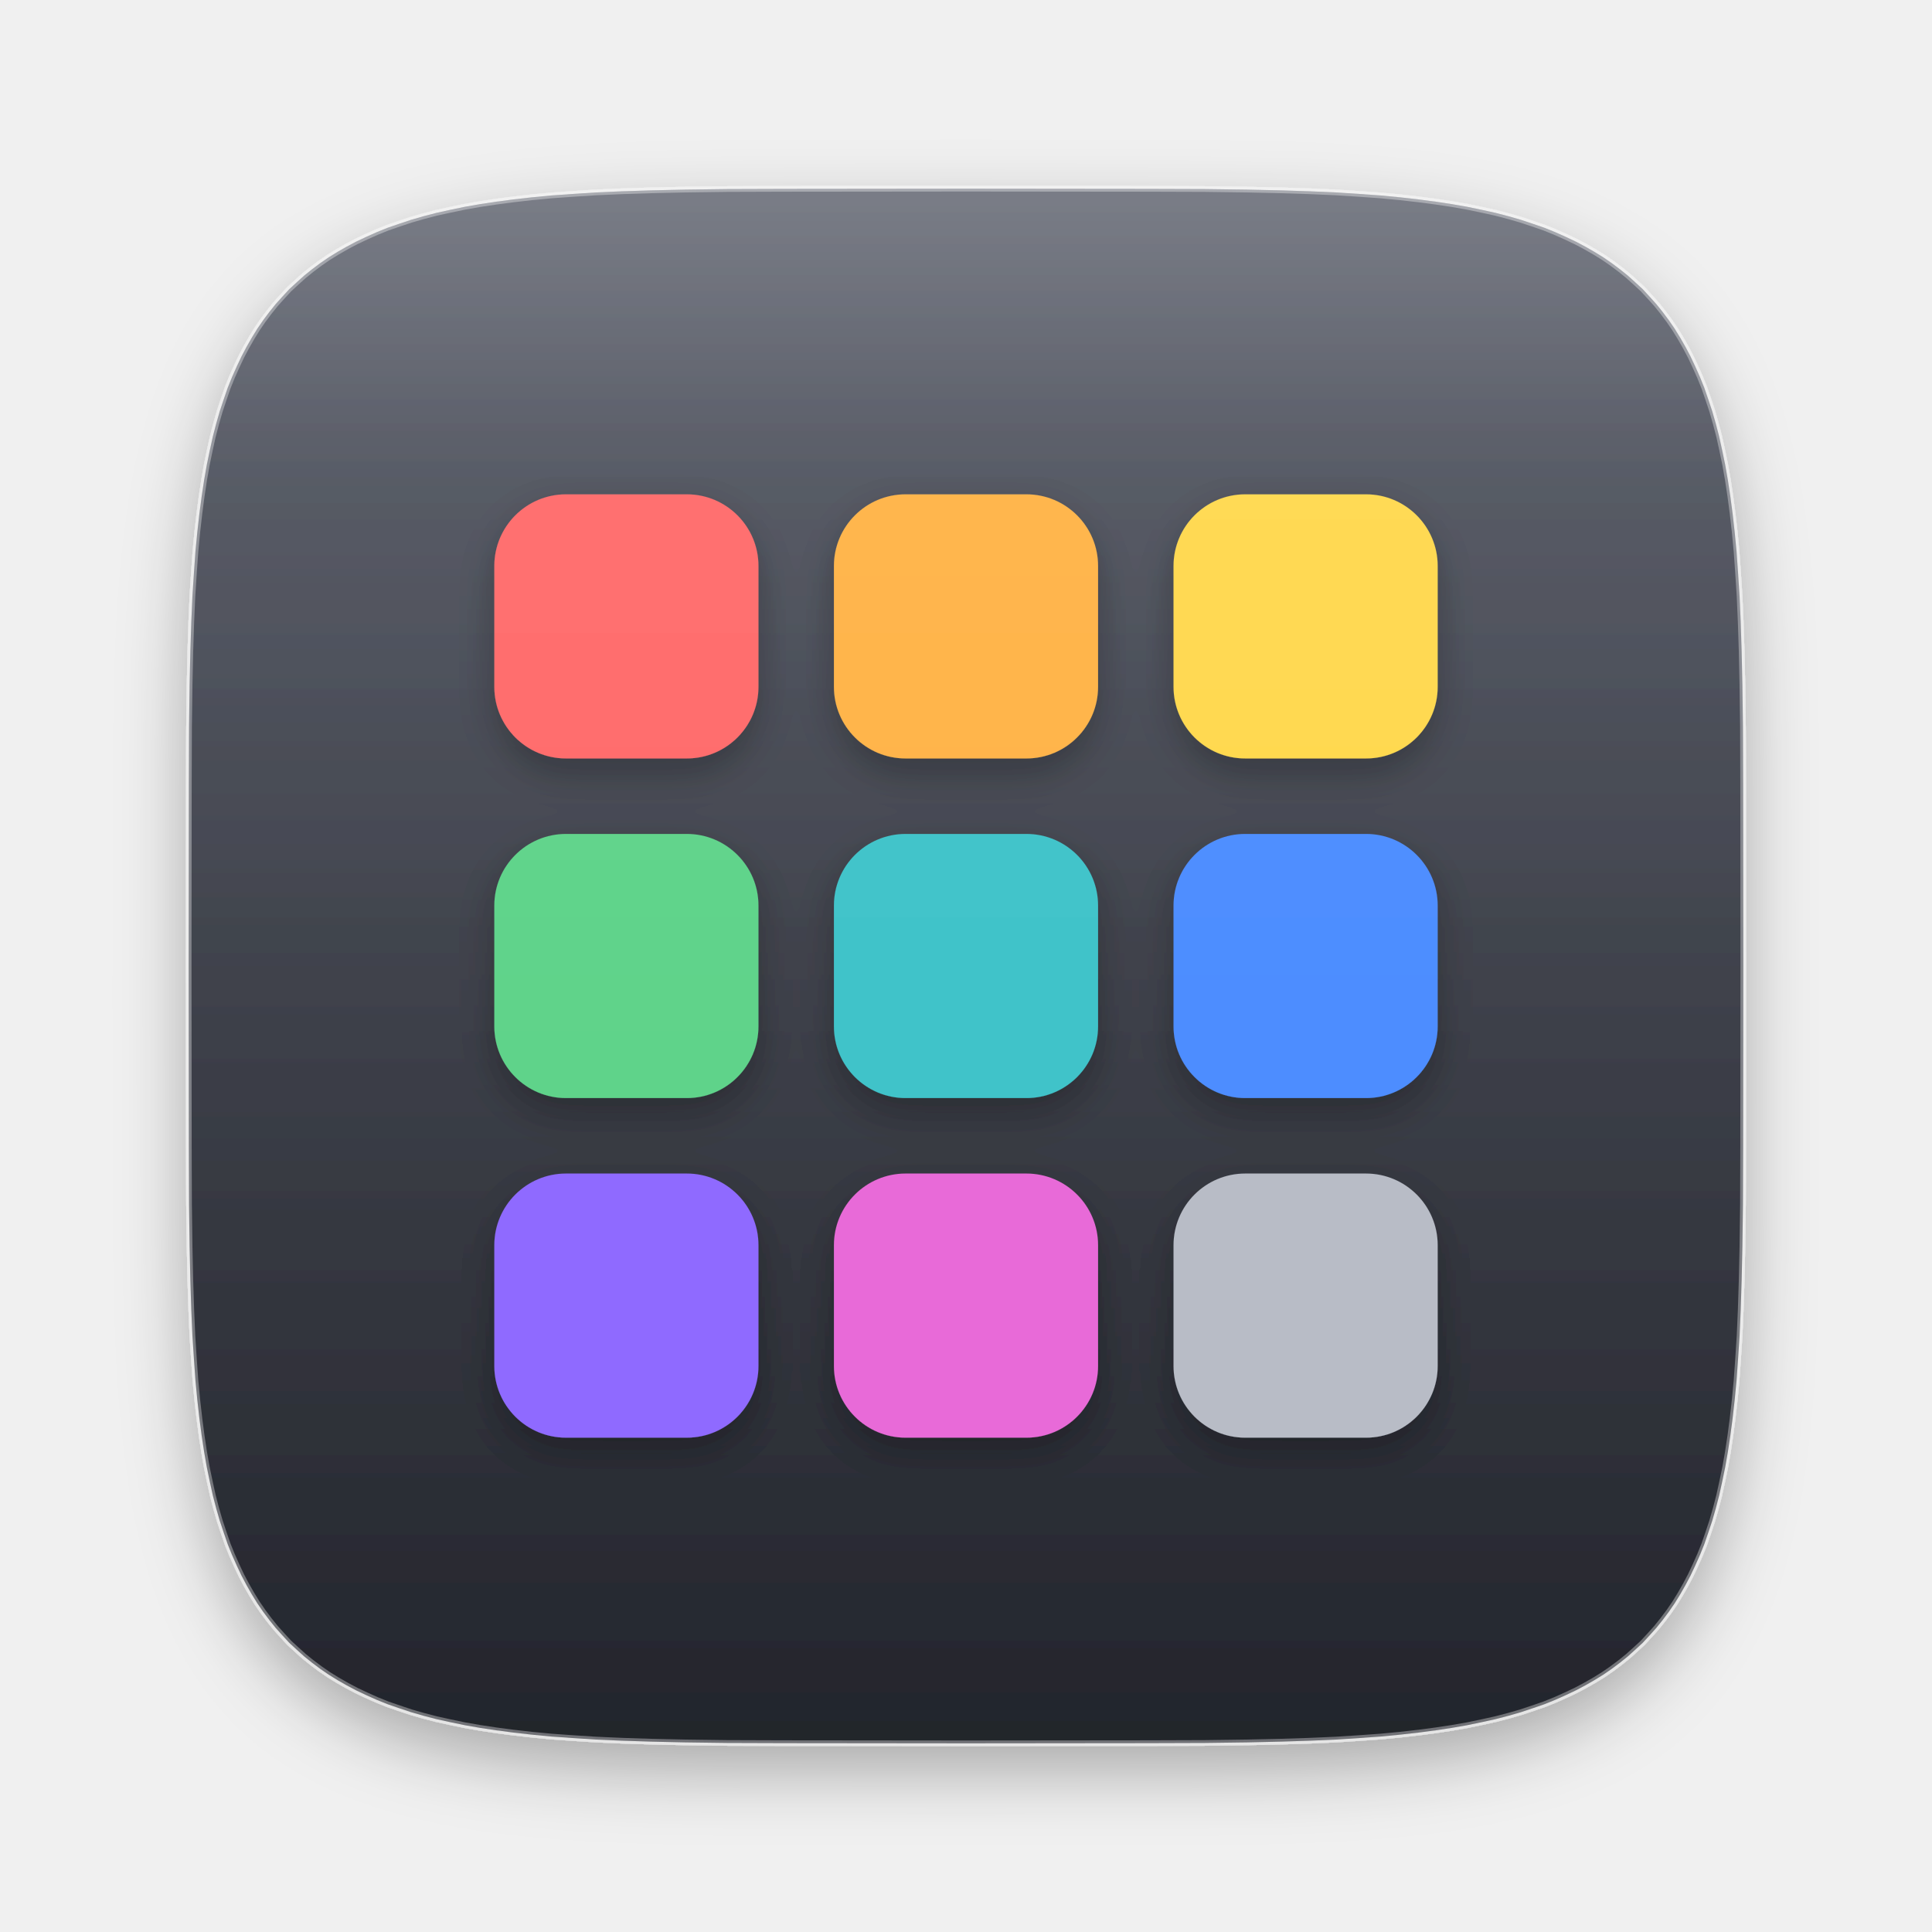
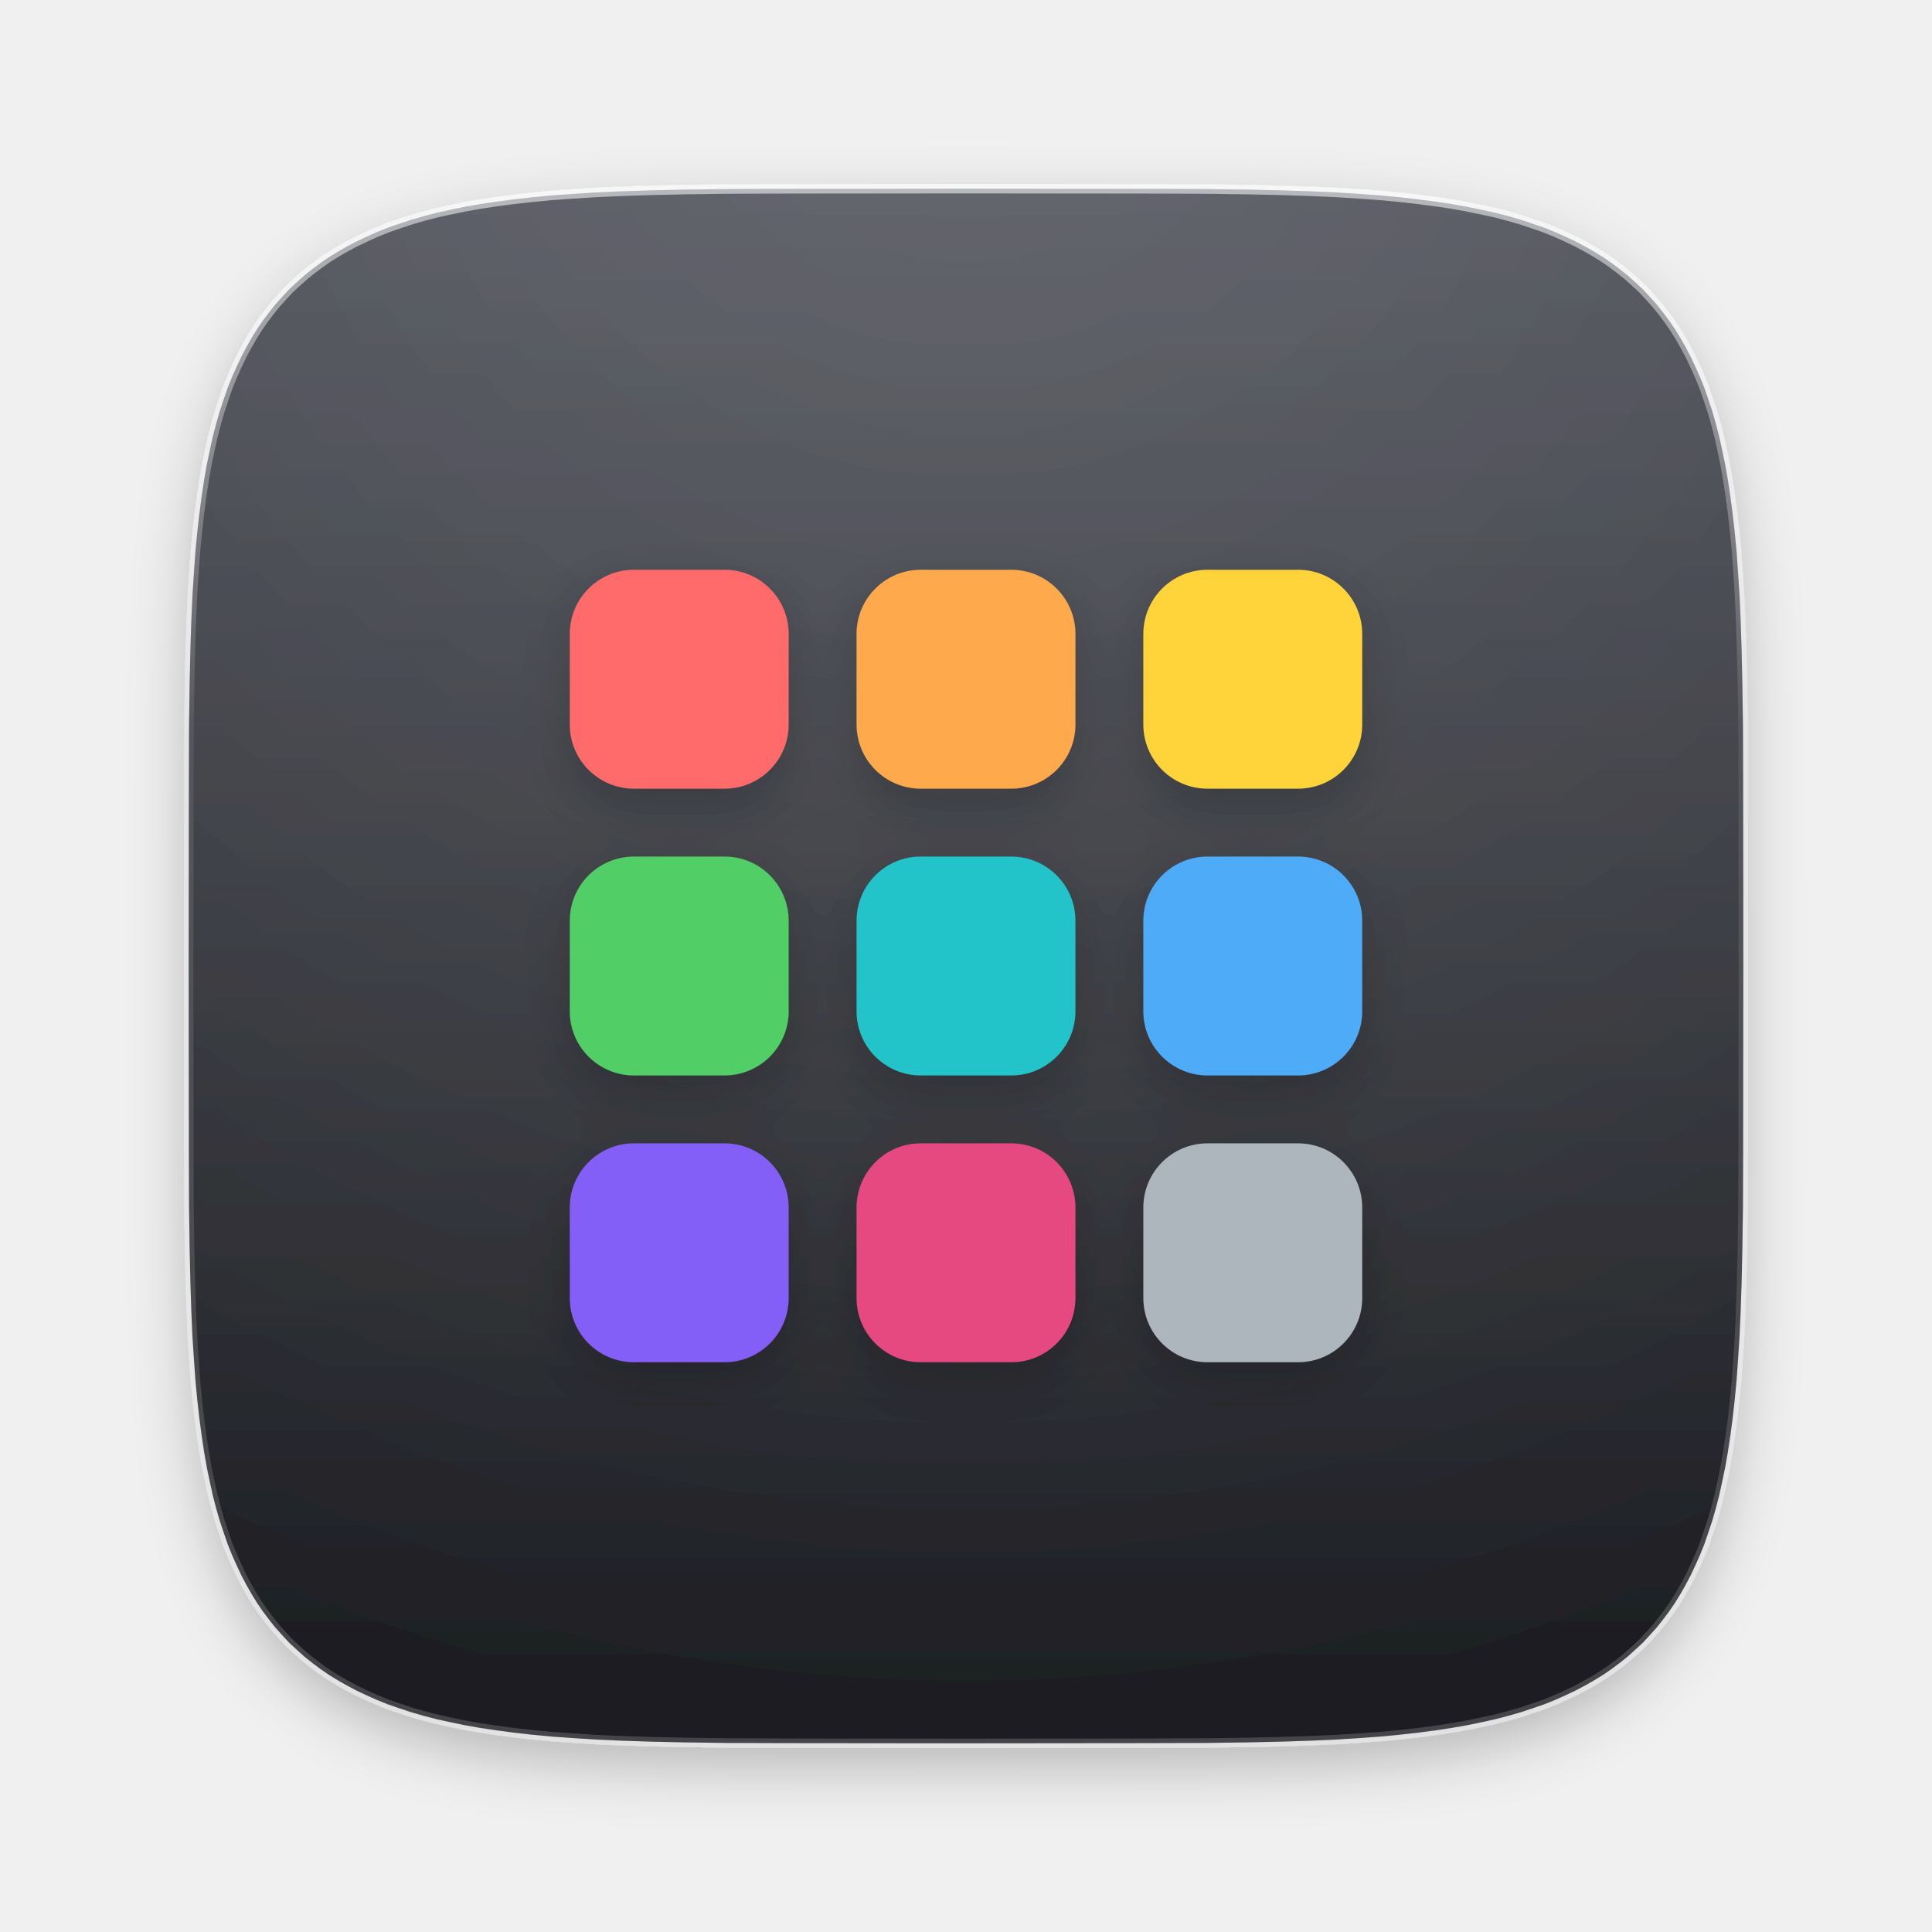
<svg xmlns="http://www.w3.org/2000/svg" width="1024" height="1024" viewBox="0 0 1024 1024">
  <defs>
    <clipPath id="body">
      <path d="M924.0,512.0 L923.9,608.0 L923.8,638.6 L923.5,660.9 L923.1,679.0 L922.6,694.5 L922.0,708.2 L921.2,720.5 L920.4,731.8 L919.4,742.2 L918.3,751.9 L917.1,761.0 L915.8,769.6 L914.4,777.6 L912.8,785.3 L911.2,792.6 L909.4,799.5 L907.5,806.1 L905.4,812.4 L903.3,818.5 L901.0,824.2 L898.5,829.8 L896.0,835.1 L893.3,840.2 L890.5,845.1 L887.6,849.8 L884.5,854.3 L881.2,858.7 L877.9,862.8 L874.3,866.8 L870.7,870.7 L866.8,874.3 L862.8,877.9 L858.7,881.2 L854.3,884.5 L849.8,887.6 L845.1,890.5 L840.2,893.3 L835.1,896.0 L829.8,898.5 L824.2,901.0 L818.5,903.3 L812.4,905.4 L806.1,907.5 L799.5,909.4 L792.6,911.2 L785.3,912.8 L777.6,914.4 L769.6,915.8 L761.0,917.1 L751.9,918.3 L742.2,919.4 L731.8,920.4 L720.5,921.2 L708.2,922.0 L694.5,922.6 L679.0,923.1 L660.9,923.5 L638.6,923.8 L608.0,923.9 L512.0,924.0 L416.0,923.9 L385.4,923.8 L363.1,923.5 L345.0,923.1 L329.5,922.6 L315.8,922.0 L303.5,921.2 L292.2,920.4 L281.8,919.4 L272.1,918.3 L263.0,917.1 L254.4,915.8 L246.4,914.4 L238.7,912.8 L231.4,911.2 L224.5,909.4 L217.9,907.5 L211.6,905.4 L205.5,903.3 L199.8,901.0 L194.2,898.5 L188.9,896.0 L183.8,893.3 L178.9,890.5 L174.2,887.6 L169.7,884.5 L165.3,881.2 L161.2,877.9 L157.2,874.3 L153.3,870.7 L149.7,866.8 L146.1,862.8 L142.8,858.7 L139.5,854.3 L136.4,849.8 L133.5,845.1 L130.7,840.2 L128.0,835.1 L125.5,829.8 L123.0,824.2 L120.7,818.5 L118.6,812.4 L116.5,806.1 L114.6,799.5 L112.8,792.6 L111.2,785.3 L109.6,777.6 L108.2,769.6 L106.9,761.0 L105.7,751.9 L104.6,742.2 L103.6,731.8 L102.8,720.5 L102.0,708.2 L101.4,694.5 L100.9,679.0 L100.5,660.9 L100.2,638.6 L100.1,608.0 L100.0,512.0 L100.1,416.0 L100.2,385.4 L100.5,363.1 L100.9,345.0 L101.4,329.5 L102.0,315.8 L102.8,303.5 L103.6,292.2 L104.6,281.8 L105.7,272.1 L106.9,263.0 L108.2,254.4 L109.6,246.4 L111.2,238.7 L112.8,231.4 L114.6,224.5 L116.5,217.9 L118.6,211.6 L120.7,205.5 L123.0,199.8 L125.5,194.2 L128.0,188.9 L130.7,183.8 L133.5,178.9 L136.4,174.2 L139.5,169.7 L142.8,165.3 L146.1,161.2 L149.7,157.2 L153.3,153.3 L157.2,149.7 L161.2,146.1 L165.3,142.8 L169.7,139.5 L174.2,136.4 L178.9,133.5 L183.8,130.7 L188.9,128.0 L194.2,125.5 L199.8,123.0 L205.5,120.7 L211.6,118.6 L217.9,116.5 L224.5,114.6 L231.4,112.8 L238.7,111.2 L246.4,109.6 L254.4,108.2 L263.0,106.9 L272.1,105.7 L281.8,104.6 L292.2,103.6 L303.5,102.8 L315.8,102.0 L329.5,101.4 L345.0,100.9 L363.1,100.5 L385.4,100.2 L416.0,100.1 L512.0,100.0 L608.0,100.1 L638.6,100.2 L660.9,100.5 L679.0,100.9 L694.5,101.4 L708.2,102.0 L720.5,102.8 L731.8,103.6 L742.2,104.6 L751.9,105.7 L761.0,106.9 L769.6,108.2 L777.6,109.6 L785.3,111.2 L792.6,112.8 L799.5,114.6 L806.1,116.5 L812.4,118.6 L818.5,120.7 L824.2,123.0 L829.8,125.5 L835.1,128.0 L840.2,130.7 L845.1,133.5 L849.8,136.4 L854.3,139.5 L858.7,142.8 L862.8,146.1 L866.8,149.7 L870.7,153.3 L874.3,157.2 L877.9,161.2 L881.2,165.3 L884.5,169.7 L887.6,174.2 L890.5,178.9 L893.3,183.8 L896.0,188.9 L898.5,194.2 L901.0,199.8 L903.3,205.5 L905.4,211.6 L907.5,217.9 L909.4,224.5 L911.2,231.4 L912.8,238.7 L914.4,246.4 L915.8,254.4 L917.1,263.0 L918.3,272.1 L919.4,281.8 L920.4,292.2 L921.2,303.5 L922.0,315.8 L922.6,329.5 L923.1,345.0 L923.5,363.1 L923.8,385.4 L923.9,416.0 Z" />
    </clipPath>
    <filter id="drop" x="-20%" y="-20%" width="140%" height="150%">
-       <feGaussianBlur in="SourceAlpha" stdDeviation="18" />
-       <feOffset dy="14" />
+       <feGaussianBlur in="SourceAlpha" stdDeviation="16" />
+       <feOffset dy="12" />
      <feComponentTransfer>
-         <feFuncA type="linear" slope="0.30" />
+         <feFuncA type="linear" slope="0.24" />
      </feComponentTransfer>
      <feMerge>
        <feMergeNode />
        <feMergeNode in="SourceGraphic" />
      </feMerge>
    </filter>
-     <filter id="soft" x="-20%" y="-20%" width="140%" height="140%">
-       <feGaussianBlur in="SourceAlpha" stdDeviation="10" />
-       <feOffset dy="8" />
+     <filter id="lift" x="-30%" y="-30%" width="160%" height="170%">
+       <feGaussianBlur in="SourceAlpha" stdDeviation="14" />
+       <feOffset dy="10" />
      <feComponentTransfer>
-         <feFuncA type="linear" slope="0.28" />
+         <feFuncA type="linear" slope="0.2" />
      </feComponentTransfer>
      <feMerge>
        <feMergeNode />
        <feMergeNode in="SourceGraphic" />
      </feMerge>
    </filter>
-     <linearGradient id="gloss" x1="0" y1="0" x2="0" y2="1">
-       <stop offset="0" stop-color="#fff" stop-opacity="0.28" />
-       <stop offset="0.45" stop-color="#fff" stop-opacity="0.04" />
+     <radialGradient id="sky" cx="0.5" cy="0" r="0.9">
+       <stop offset="0" stop-color="#fff" stop-opacity="0.16" />
      <stop offset="1" stop-color="#fff" stop-opacity="0" />
+     </radialGradient>
+     <linearGradient id="rim" x1="0" y1="0" x2="0" y2="1">
+       <stop offset="0" stop-color="#fff" stop-opacity="0.55" />
+       <stop offset="0.35" stop-color="#fff" stop-opacity="0.08" />
+       <stop offset="1" stop-color="#fff" stop-opacity="0.18" />
+     </linearGradient>
+     <linearGradient id="ink" gradientUnits="userSpaceOnUse" x1="0" y1="260" x2="0" y2="760">
+       <stop offset="0" stop-color="#ffffff" />
+       <stop offset="1" stop-color="#e9edf5" />
    </linearGradient>
    <linearGradient id="bg" x1="0" y1="0" x2="0" y2="1">
-       <stop offset="0" stop-color="#5b5f6b" />
-       <stop offset="1" stop-color="#23252c" />
+       <stop offset="0" stop-color="#4a4c55" />
+       <stop offset="1" stop-color="#1b1c20" />
    </linearGradient>
  </defs>
  <g filter="url(#drop)">
    <path d="M924.0,512.0 L923.9,608.0 L923.8,638.6 L923.5,660.9 L923.1,679.0 L922.6,694.5 L922.0,708.2 L921.2,720.5 L920.4,731.8 L919.4,742.2 L918.3,751.9 L917.1,761.0 L915.8,769.6 L914.4,777.6 L912.8,785.3 L911.2,792.6 L909.4,799.5 L907.5,806.1 L905.4,812.4 L903.3,818.5 L901.0,824.2 L898.5,829.8 L896.0,835.1 L893.3,840.2 L890.5,845.1 L887.6,849.8 L884.5,854.3 L881.2,858.7 L877.9,862.8 L874.3,866.8 L870.7,870.7 L866.8,874.3 L862.8,877.9 L858.7,881.2 L854.3,884.5 L849.8,887.6 L845.1,890.5 L840.2,893.3 L835.1,896.0 L829.8,898.5 L824.2,901.0 L818.5,903.3 L812.4,905.4 L806.1,907.5 L799.5,909.4 L792.6,911.2 L785.3,912.8 L777.6,914.4 L769.6,915.8 L761.0,917.1 L751.9,918.3 L742.2,919.4 L731.8,920.4 L720.5,921.2 L708.2,922.0 L694.5,922.6 L679.0,923.1 L660.9,923.5 L638.6,923.8 L608.0,923.9 L512.0,924.0 L416.0,923.9 L385.4,923.8 L363.1,923.5 L345.0,923.1 L329.5,922.6 L315.8,922.0 L303.5,921.2 L292.2,920.4 L281.8,919.4 L272.1,918.3 L263.0,917.1 L254.4,915.8 L246.4,914.4 L238.7,912.8 L231.4,911.2 L224.5,909.4 L217.9,907.5 L211.6,905.4 L205.5,903.3 L199.8,901.0 L194.2,898.5 L188.9,896.0 L183.8,893.3 L178.9,890.5 L174.2,887.6 L169.7,884.5 L165.3,881.2 L161.2,877.9 L157.2,874.3 L153.3,870.7 L149.7,866.8 L146.1,862.8 L142.8,858.7 L139.5,854.3 L136.4,849.8 L133.5,845.1 L130.7,840.2 L128.0,835.1 L125.5,829.8 L123.0,824.2 L120.7,818.5 L118.6,812.4 L116.5,806.1 L114.6,799.5 L112.8,792.6 L111.2,785.3 L109.6,777.6 L108.2,769.6 L106.9,761.0 L105.7,751.9 L104.6,742.2 L103.6,731.8 L102.8,720.5 L102.0,708.2 L101.4,694.5 L100.9,679.0 L100.5,660.9 L100.2,638.6 L100.1,608.0 L100.0,512.0 L100.1,416.0 L100.2,385.4 L100.5,363.1 L100.9,345.0 L101.4,329.5 L102.0,315.8 L102.8,303.5 L103.6,292.2 L104.6,281.8 L105.7,272.1 L106.9,263.0 L108.2,254.4 L109.6,246.4 L111.2,238.7 L112.8,231.4 L114.6,224.5 L116.5,217.9 L118.6,211.6 L120.7,205.5 L123.0,199.8 L125.5,194.2 L128.0,188.9 L130.7,183.8 L133.5,178.9 L136.4,174.2 L139.5,169.7 L142.8,165.3 L146.1,161.2 L149.7,157.2 L153.3,153.3 L157.2,149.7 L161.2,146.1 L165.3,142.8 L169.7,139.5 L174.2,136.4 L178.9,133.5 L183.8,130.7 L188.9,128.0 L194.2,125.5 L199.8,123.0 L205.5,120.7 L211.6,118.6 L217.9,116.5 L224.5,114.6 L231.4,112.8 L238.7,111.2 L246.4,109.6 L254.4,108.2 L263.0,106.9 L272.1,105.7 L281.8,104.6 L292.2,103.6 L303.5,102.8 L315.8,102.0 L329.5,101.4 L345.0,100.9 L363.1,100.5 L385.4,100.2 L416.0,100.1 L512.0,100.0 L608.0,100.1 L638.6,100.2 L660.9,100.5 L679.0,100.9 L694.5,101.4 L708.2,102.0 L720.5,102.8 L731.8,103.6 L742.2,104.6 L751.9,105.7 L761.0,106.9 L769.6,108.2 L777.6,109.6 L785.3,111.2 L792.6,112.8 L799.5,114.6 L806.1,116.5 L812.4,118.6 L818.5,120.7 L824.2,123.0 L829.8,125.5 L835.1,128.0 L840.2,130.7 L845.1,133.5 L849.8,136.4 L854.3,139.5 L858.7,142.8 L862.8,146.1 L866.8,149.7 L870.7,153.3 L874.3,157.2 L877.9,161.2 L881.2,165.3 L884.5,169.7 L887.6,174.2 L890.5,178.9 L893.3,183.8 L896.0,188.9 L898.5,194.2 L901.0,199.8 L903.3,205.5 L905.4,211.6 L907.5,217.9 L909.4,224.5 L911.2,231.4 L912.8,238.7 L914.4,246.4 L915.8,254.4 L917.1,263.0 L918.3,272.1 L919.4,281.8 L920.4,292.2 L921.2,303.5 L922.0,315.8 L922.6,329.5 L923.1,345.0 L923.5,363.1 L923.8,385.4 L923.9,416.0 Z" fill="url(#bg)" />
    <g clip-path="url(#body)">
-       <g filter="url(#soft)">
-         <rect x="262" y="262" width="140" height="140" rx="38" fill="#ff6b6b" />
-         <rect x="442" y="262" width="140" height="140" rx="38" fill="#ffb347" />
-         <rect x="622" y="262" width="140" height="140" rx="38" fill="#ffd84d" />
-         <rect x="262" y="442" width="140" height="140" rx="38" fill="#5fd38a" />
-         <rect x="442" y="442" width="140" height="140" rx="38" fill="#3fc3c9" />
-         <rect x="622" y="442" width="140" height="140" rx="38" fill="#4d8dff" />
-         <rect x="262" y="622" width="140" height="140" rx="38" fill="#8f6bff" />
-         <rect x="442" y="622" width="140" height="140" rx="38" fill="#e86bd8" />
-         <rect x="622" y="622" width="140" height="140" rx="38" fill="#b8bcc6" />
+       <rect width="1024" height="1024" fill="url(#sky)" />
+       <g filter="url(#lift)">
+         <rect x="302" y="302" width="116" height="116" rx="34" fill="#ff6b6b" />
+         <rect x="454" y="302" width="116" height="116" rx="34" fill="#ffa94d" />
+         <rect x="606" y="302" width="116" height="116" rx="34" fill="#ffd43b" />
+         <rect x="302" y="454" width="116" height="116" rx="34" fill="#51cf66" />
+         <rect x="454" y="454" width="116" height="116" rx="34" fill="#22c3c9" />
+         <rect x="606" y="454" width="116" height="116" rx="34" fill="#4dabf7" />
+         <rect x="302" y="606" width="116" height="116" rx="34" fill="#845ef7" />
+         <rect x="454" y="606" width="116" height="116" rx="34" fill="#e64980" />
+         <rect x="606" y="606" width="116" height="116" rx="34" fill="#adb5bd" />
      </g>
-       <rect x="0" y="0" width="1024" height="563.2" fill="url(#gloss)" />
    </g>
-     <path d="M924.0,512.0 L923.9,608.0 L923.8,638.6 L923.5,660.9 L923.1,679.0 L922.6,694.5 L922.0,708.2 L921.2,720.5 L920.4,731.8 L919.4,742.2 L918.3,751.9 L917.1,761.0 L915.8,769.6 L914.4,777.6 L912.8,785.3 L911.2,792.6 L909.4,799.5 L907.5,806.1 L905.4,812.4 L903.3,818.5 L901.0,824.2 L898.5,829.8 L896.0,835.1 L893.3,840.2 L890.5,845.1 L887.6,849.8 L884.5,854.3 L881.2,858.7 L877.9,862.8 L874.3,866.8 L870.7,870.7 L866.8,874.3 L862.8,877.9 L858.7,881.2 L854.3,884.5 L849.8,887.6 L845.1,890.5 L840.2,893.3 L835.1,896.0 L829.8,898.5 L824.2,901.0 L818.5,903.3 L812.4,905.4 L806.1,907.5 L799.5,909.4 L792.6,911.2 L785.3,912.8 L777.6,914.4 L769.6,915.8 L761.0,917.1 L751.9,918.3 L742.2,919.4 L731.8,920.4 L720.5,921.2 L708.2,922.0 L694.5,922.6 L679.0,923.1 L660.9,923.5 L638.6,923.8 L608.0,923.9 L512.0,924.0 L416.0,923.9 L385.4,923.8 L363.1,923.5 L345.0,923.1 L329.5,922.6 L315.8,922.0 L303.5,921.2 L292.2,920.4 L281.8,919.4 L272.1,918.3 L263.0,917.1 L254.4,915.8 L246.4,914.4 L238.7,912.8 L231.4,911.2 L224.5,909.4 L217.9,907.5 L211.6,905.4 L205.5,903.3 L199.8,901.0 L194.2,898.5 L188.9,896.0 L183.8,893.3 L178.9,890.5 L174.2,887.6 L169.7,884.5 L165.3,881.2 L161.2,877.9 L157.2,874.3 L153.3,870.7 L149.7,866.8 L146.1,862.8 L142.8,858.7 L139.5,854.3 L136.4,849.8 L133.5,845.1 L130.7,840.2 L128.0,835.1 L125.5,829.8 L123.0,824.2 L120.7,818.5 L118.6,812.4 L116.5,806.1 L114.6,799.5 L112.8,792.6 L111.2,785.3 L109.6,777.6 L108.2,769.6 L106.9,761.0 L105.7,751.9 L104.6,742.2 L103.6,731.8 L102.8,720.5 L102.0,708.2 L101.4,694.5 L100.9,679.0 L100.5,660.9 L100.2,638.6 L100.1,608.0 L100.0,512.0 L100.1,416.0 L100.2,385.4 L100.5,363.1 L100.9,345.0 L101.4,329.5 L102.0,315.8 L102.8,303.5 L103.6,292.2 L104.6,281.8 L105.7,272.1 L106.9,263.0 L108.2,254.4 L109.6,246.4 L111.2,238.7 L112.8,231.4 L114.6,224.5 L116.5,217.9 L118.6,211.6 L120.7,205.5 L123.0,199.8 L125.5,194.2 L128.0,188.9 L130.7,183.8 L133.5,178.9 L136.4,174.2 L139.5,169.7 L142.8,165.3 L146.1,161.2 L149.7,157.2 L153.3,153.3 L157.2,149.7 L161.2,146.1 L165.3,142.8 L169.7,139.5 L174.2,136.4 L178.9,133.5 L183.8,130.7 L188.9,128.0 L194.2,125.5 L199.8,123.0 L205.5,120.7 L211.6,118.6 L217.9,116.5 L224.5,114.6 L231.4,112.8 L238.7,111.2 L246.4,109.6 L254.4,108.2 L263.0,106.9 L272.1,105.7 L281.8,104.6 L292.2,103.6 L303.5,102.8 L315.8,102.0 L329.5,101.4 L345.0,100.9 L363.1,100.5 L385.4,100.2 L416.0,100.1 L512.0,100.0 L608.0,100.1 L638.6,100.2 L660.9,100.5 L679.0,100.9 L694.5,101.4 L708.2,102.0 L720.5,102.8 L731.8,103.6 L742.2,104.6 L751.9,105.7 L761.0,106.9 L769.6,108.2 L777.6,109.6 L785.3,111.2 L792.6,112.8 L799.5,114.6 L806.1,116.5 L812.4,118.6 L818.5,120.7 L824.2,123.0 L829.8,125.5 L835.1,128.0 L840.2,130.7 L845.1,133.5 L849.8,136.4 L854.3,139.5 L858.7,142.8 L862.8,146.1 L866.8,149.7 L870.7,153.3 L874.3,157.2 L877.9,161.2 L881.2,165.3 L884.5,169.7 L887.6,174.2 L890.5,178.9 L893.3,183.8 L896.0,188.9 L898.5,194.2 L901.0,199.8 L903.3,205.5 L905.4,211.6 L907.5,217.9 L909.4,224.5 L911.2,231.4 L912.8,238.7 L914.4,246.4 L915.8,254.4 L917.1,263.0 L918.3,272.1 L919.4,281.8 L920.4,292.2 L921.2,303.5 L922.0,315.8 L922.6,329.5 L923.1,345.0 L923.5,363.1 L923.8,385.4 L923.9,416.0 Z" fill="none" stroke="#ffffff" stroke-opacity="0.35" stroke-width="3" />
+     <path d="M924.0,512.0 L923.9,608.0 L923.8,638.6 L923.5,660.9 L923.1,679.0 L922.6,694.5 L922.0,708.2 L921.2,720.5 L920.4,731.8 L919.4,742.2 L918.3,751.9 L917.1,761.0 L915.8,769.6 L914.4,777.6 L912.8,785.3 L911.2,792.6 L909.4,799.5 L907.5,806.1 L905.4,812.4 L903.3,818.5 L901.0,824.2 L898.5,829.8 L896.0,835.1 L893.3,840.2 L890.5,845.1 L887.6,849.8 L884.5,854.3 L881.2,858.7 L877.9,862.8 L874.3,866.8 L870.7,870.7 L866.8,874.3 L862.8,877.9 L858.7,881.2 L854.3,884.5 L849.8,887.6 L845.1,890.5 L840.2,893.3 L835.1,896.0 L829.8,898.5 L824.2,901.0 L818.5,903.3 L812.4,905.4 L806.1,907.5 L799.5,909.4 L792.6,911.2 L785.3,912.8 L777.6,914.4 L769.6,915.8 L761.0,917.1 L751.9,918.3 L742.2,919.4 L731.8,920.4 L720.5,921.2 L708.2,922.0 L694.5,922.6 L679.0,923.1 L660.9,923.5 L638.6,923.8 L608.0,923.9 L512.0,924.0 L416.0,923.9 L385.4,923.8 L363.1,923.5 L345.0,923.1 L329.5,922.6 L315.8,922.0 L303.5,921.2 L292.2,920.4 L281.8,919.4 L272.1,918.3 L263.0,917.1 L254.4,915.8 L246.4,914.4 L238.7,912.8 L231.4,911.2 L224.5,909.4 L217.9,907.5 L211.6,905.4 L205.5,903.3 L199.8,901.0 L194.2,898.5 L188.9,896.0 L183.8,893.3 L178.9,890.5 L174.2,887.6 L169.7,884.5 L165.3,881.2 L161.2,877.9 L157.2,874.3 L153.3,870.7 L149.7,866.8 L146.1,862.8 L142.8,858.7 L139.5,854.3 L136.4,849.8 L133.5,845.1 L130.7,840.2 L128.0,835.1 L125.5,829.8 L123.0,824.2 L120.7,818.5 L118.6,812.4 L116.5,806.1 L114.6,799.5 L112.8,792.6 L111.2,785.3 L109.6,777.6 L108.2,769.6 L106.9,761.0 L105.7,751.9 L104.6,742.2 L103.6,731.8 L102.8,720.5 L102.0,708.2 L101.4,694.5 L100.9,679.0 L100.5,660.9 L100.2,638.6 L100.1,608.0 L100.0,512.0 L100.1,416.0 L100.2,385.4 L100.5,363.1 L100.9,345.0 L101.4,329.5 L102.0,315.8 L102.8,303.5 L103.6,292.2 L104.6,281.8 L105.7,272.1 L106.9,263.0 L108.2,254.4 L109.6,246.4 L111.2,238.7 L112.8,231.4 L114.6,224.5 L116.5,217.9 L118.6,211.6 L120.7,205.5 L123.0,199.8 L125.5,194.2 L128.0,188.9 L130.7,183.8 L133.5,178.9 L136.4,174.2 L139.5,169.7 L142.8,165.3 L146.1,161.2 L149.7,157.2 L153.3,153.3 L157.2,149.7 L161.2,146.1 L165.3,142.8 L169.7,139.5 L174.2,136.4 L178.9,133.5 L183.8,130.7 L188.9,128.0 L194.2,125.5 L199.8,123.0 L205.5,120.7 L211.6,118.6 L217.9,116.5 L224.5,114.6 L231.4,112.8 L238.7,111.2 L246.4,109.6 L254.4,108.2 L263.0,106.9 L272.1,105.7 L281.8,104.6 L292.2,103.6 L303.5,102.8 L315.8,102.0 L329.5,101.4 L345.0,100.9 L363.1,100.5 L385.4,100.2 L416.0,100.1 L512.0,100.0 L608.0,100.1 L638.6,100.2 L660.9,100.5 L679.0,100.9 L694.5,101.4 L708.2,102.0 L720.5,102.8 L731.8,103.6 L742.2,104.6 L751.9,105.7 L761.0,106.9 L769.6,108.2 L777.6,109.6 L785.3,111.2 L792.6,112.8 L799.5,114.6 L806.1,116.5 L812.4,118.6 L818.5,120.7 L824.2,123.0 L829.8,125.5 L835.1,128.0 L840.2,130.7 L845.1,133.5 L849.8,136.4 L854.3,139.5 L858.7,142.8 L862.8,146.1 L866.8,149.7 L870.7,153.3 L874.3,157.2 L877.9,161.2 L881.2,165.3 L884.5,169.7 L887.6,174.2 L890.5,178.9 L893.3,183.8 L896.0,188.9 L898.5,194.2 L901.0,199.8 L903.3,205.5 L905.4,211.6 L907.5,217.9 L909.4,224.5 L911.2,231.4 L912.8,238.7 L914.4,246.4 L915.8,254.4 L917.1,263.0 L918.3,272.1 L919.4,281.8 L920.4,292.2 L921.2,303.5 L922.0,315.8 L922.6,329.5 L923.1,345.0 L923.5,363.1 L923.8,385.4 L923.9,416.0 Z" fill="none" stroke="url(#rim)" stroke-width="5" />
  </g>
</svg>
